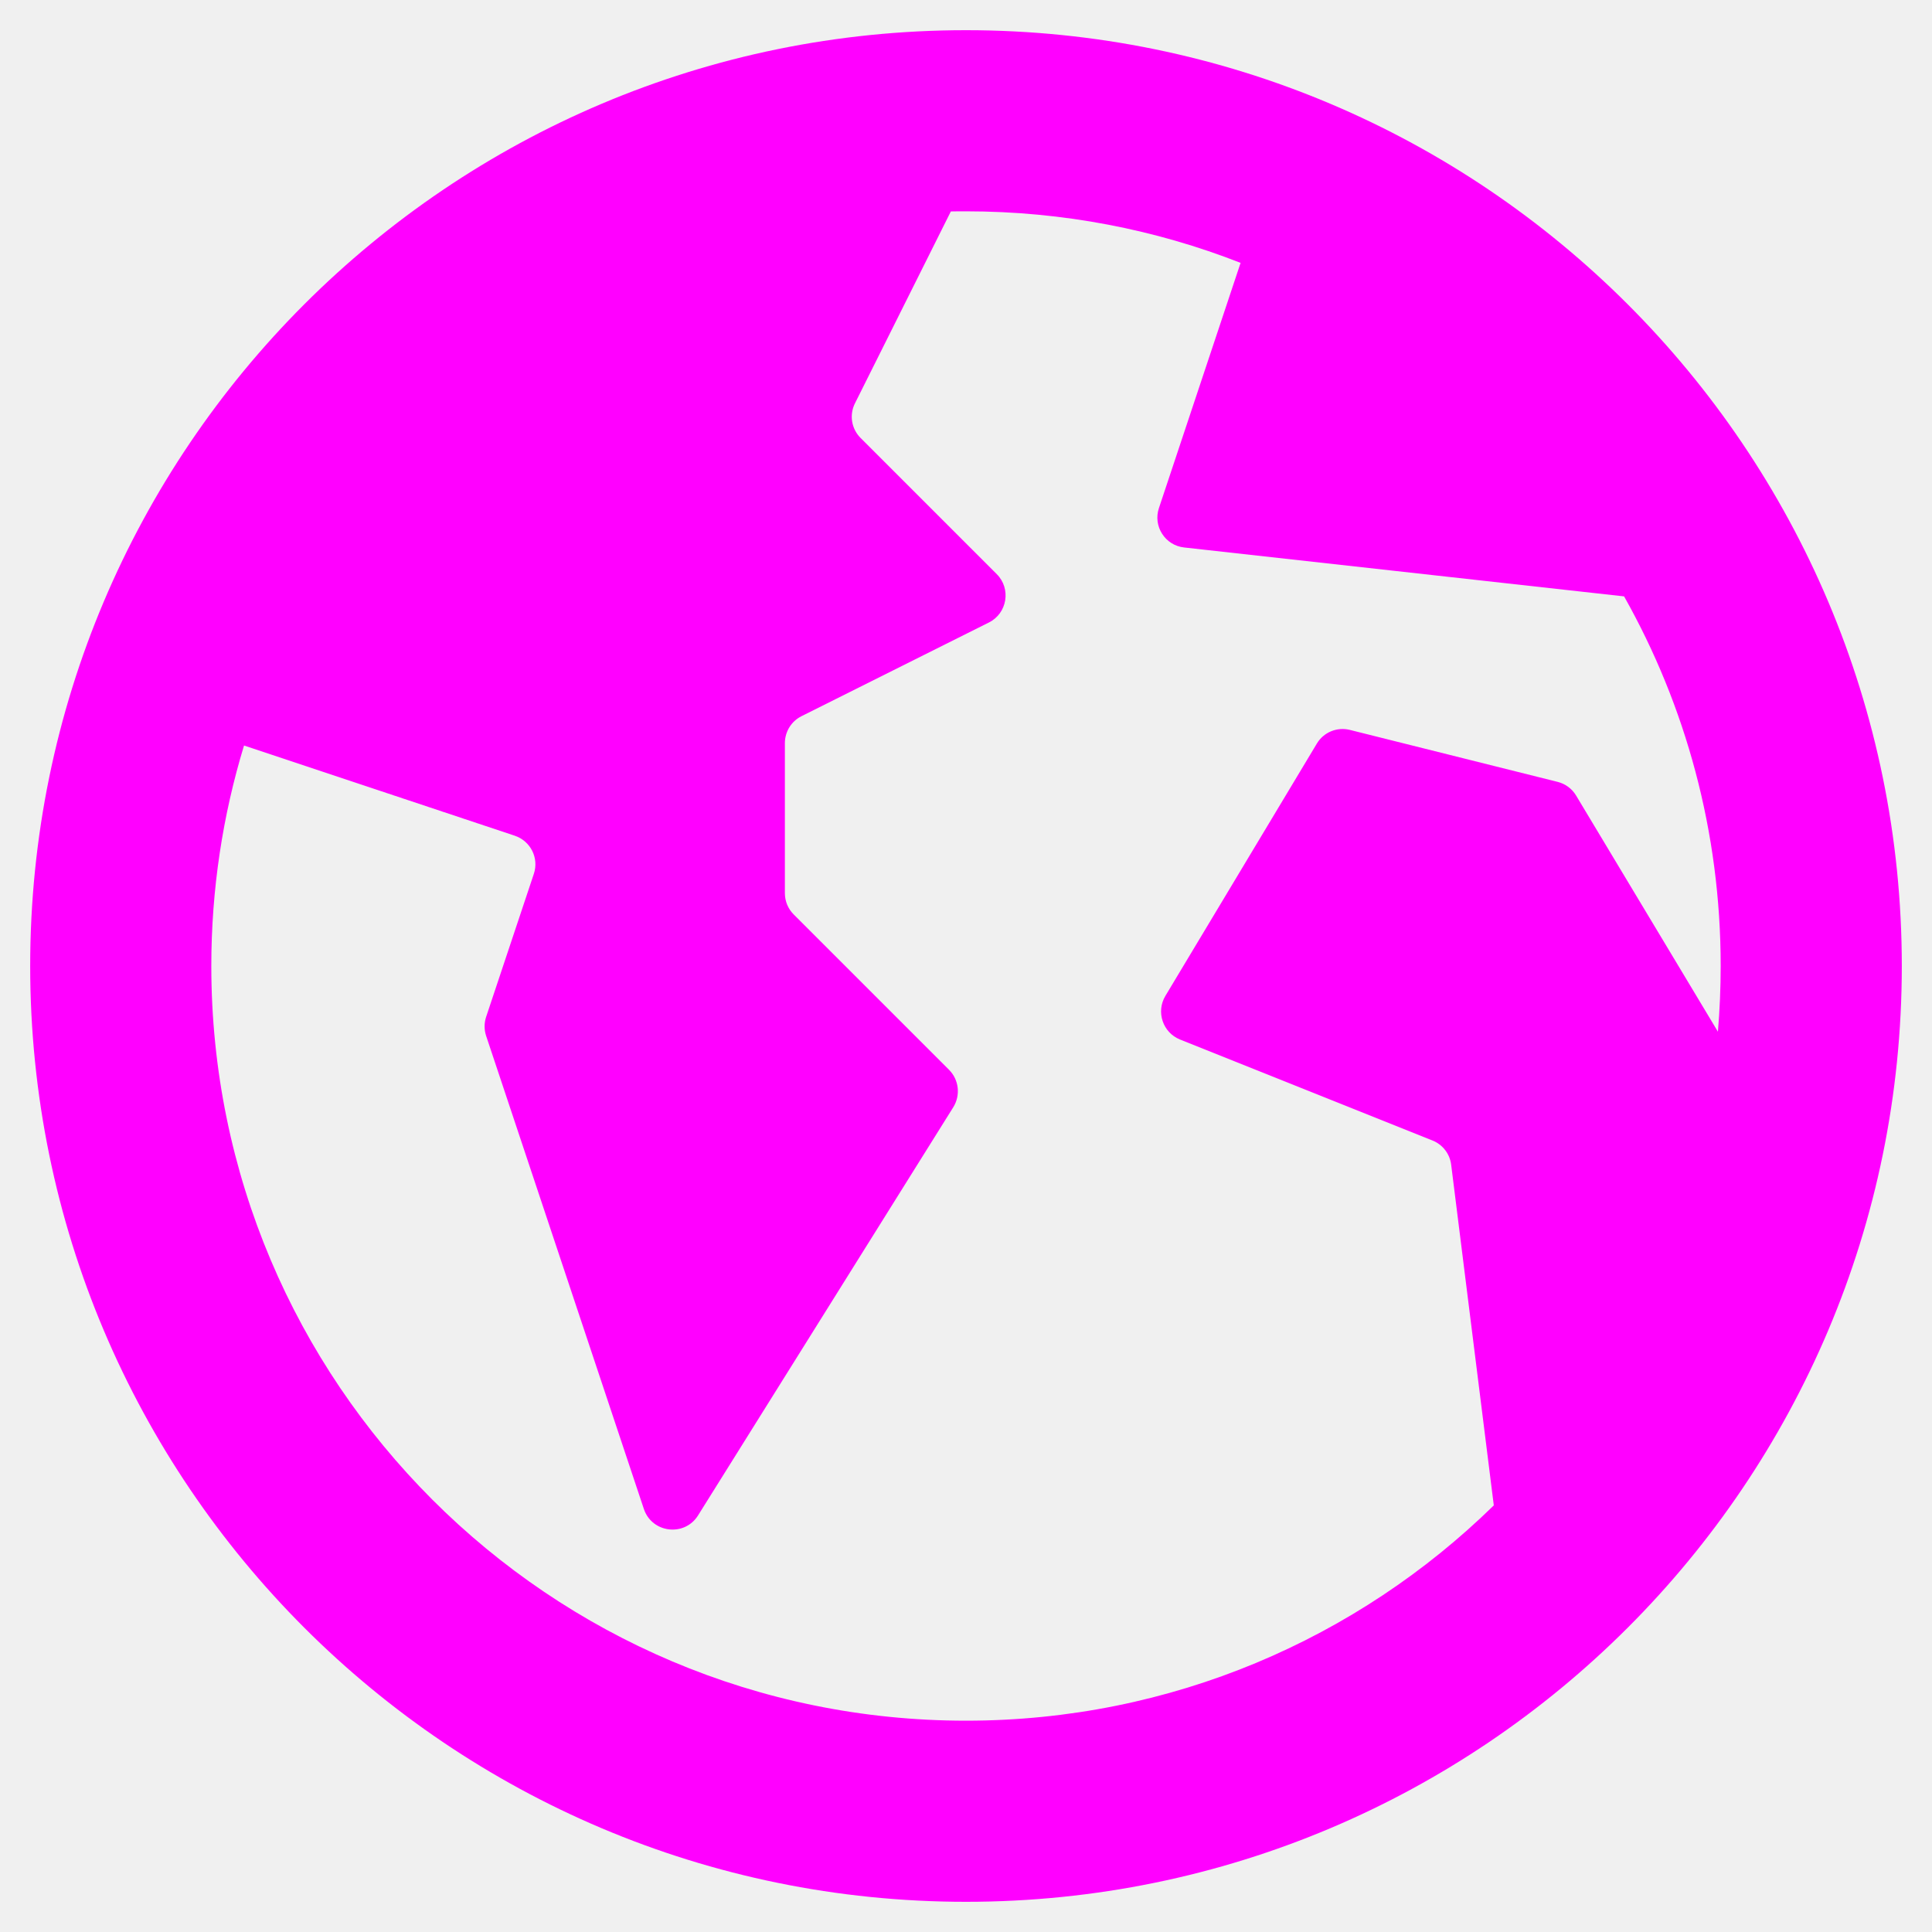
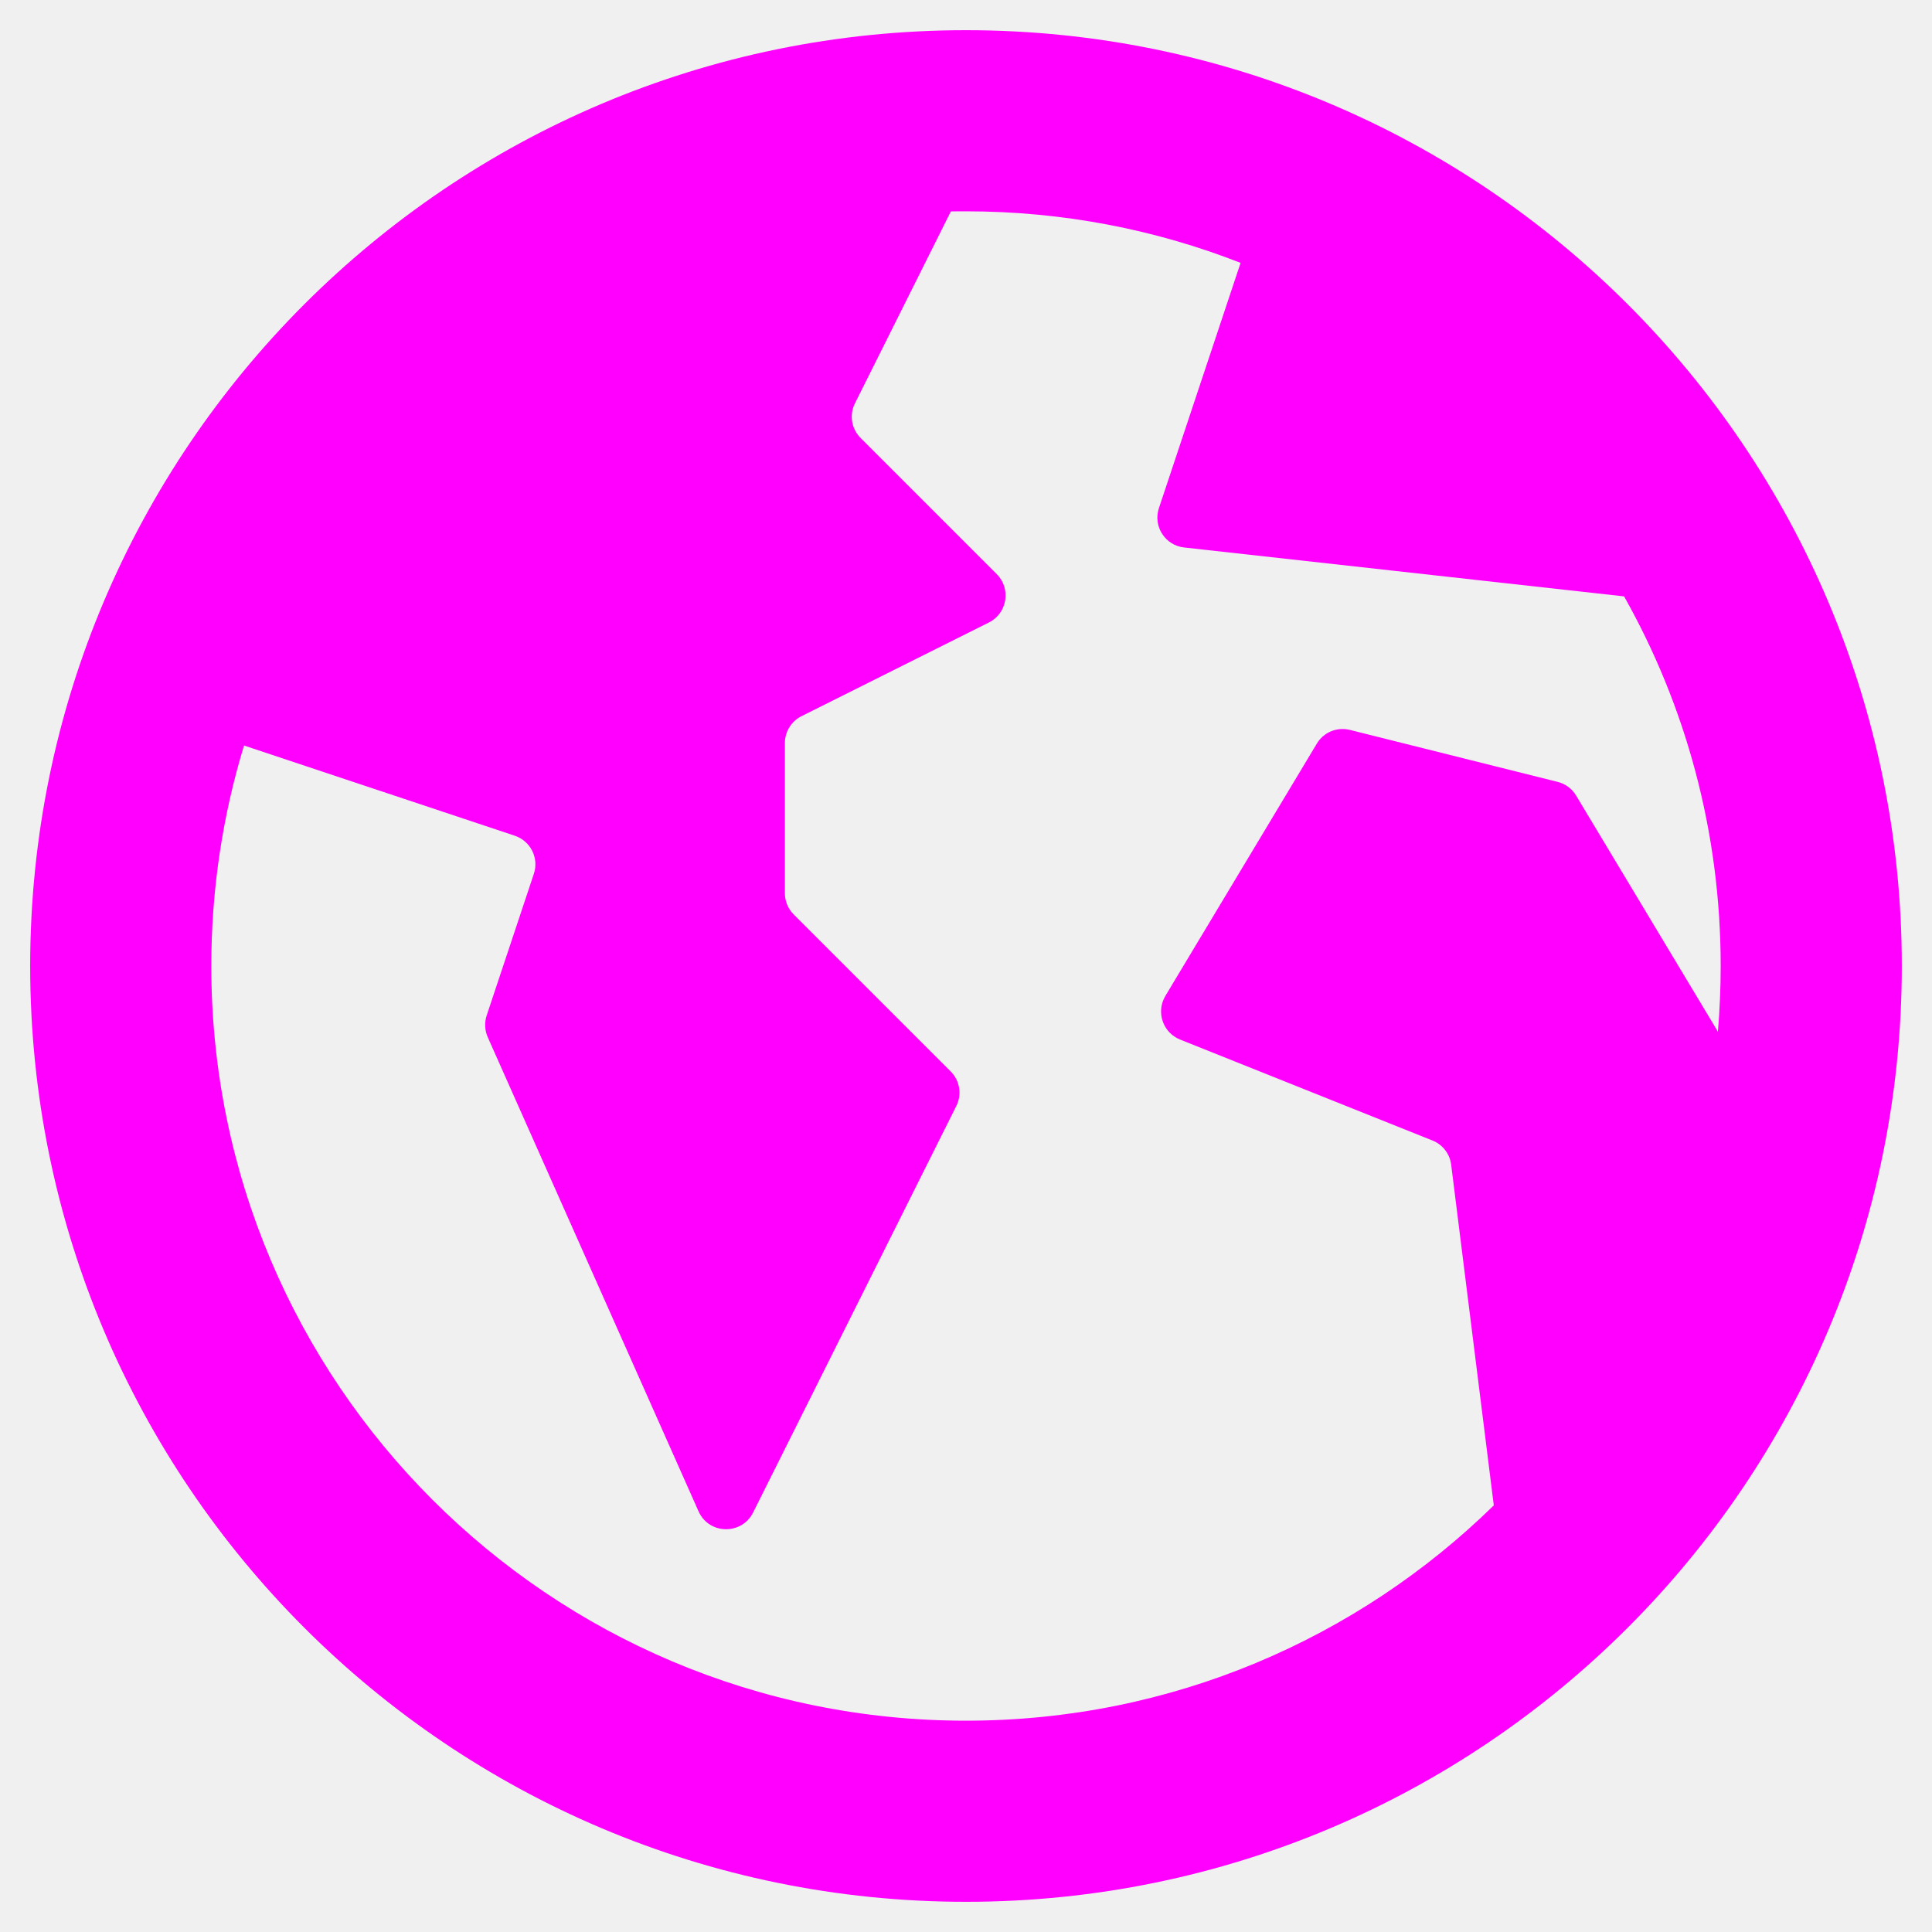
<svg xmlns="http://www.w3.org/2000/svg" width="16" height="16" viewBox="0 0 16 16" fill="none">
-   <g clip-path="url(#clip0_2258_3899)">
-     <path fill-rule="evenodd" clip-rule="evenodd" d="M8 0.25C3.72 0.25 0.25 3.72 0.25 8C0.25 12.28 3.72 15.75 8 15.75C12.28 15.75 15.75 12.28 15.75 8C15.75 3.72 12.28 0.25 8 0.25ZM7.874 1.751C7.916 1.75 7.958 1.75 8 1.75C8.802 1.75 9.57 1.901 10.274 2.177L9.598 4.207C9.547 4.358 9.649 4.517 9.807 4.534L13.45 4.939C13.96 5.844 14.25 6.888 14.25 8C14.25 8.183 14.242 8.365 14.227 8.544L13.053 6.589C13.019 6.532 12.964 6.491 12.899 6.475L11.18 6.045C11.073 6.018 10.961 6.064 10.905 6.159L9.651 8.248C9.572 8.38 9.63 8.552 9.773 8.609L11.863 9.445C11.948 9.479 12.007 9.556 12.018 9.646L12.371 12.467C11.244 13.57 9.701 14.25 8 14.25C4.548 14.25 1.75 11.452 1.75 8C1.75 7.365 1.845 6.751 2.021 6.174L4.263 6.921C4.394 6.965 4.465 7.106 4.421 7.237L4.026 8.421C4.009 8.472 4.009 8.528 4.026 8.579L5.332 12.496C5.399 12.697 5.669 12.729 5.781 12.55L7.895 9.169C7.956 9.07 7.942 8.942 7.859 8.859L6.573 7.573C6.526 7.526 6.5 7.463 6.5 7.396V6.155C6.5 6.06 6.553 5.973 6.638 5.931L8.19 5.155C8.342 5.079 8.375 4.875 8.255 4.755L7.127 3.627C7.051 3.551 7.032 3.435 7.081 3.339L7.871 1.758L7.874 1.751Z" fill="#FF00FF" />
+   <g clip-path="url(#clip0_2262_3140)">
+     <path fill-rule="evenodd" clip-rule="evenodd" d="M8 0.25C3.72 0.25 0.25 3.72 0.25 8C0.25 12.28 3.72 15.75 8 15.75C12.28 15.75 15.75 12.28 15.75 8C15.75 3.72 12.28 0.25 8 0.25ZM7.874 1.751C7.916 1.75 7.958 1.75 8 1.75C8.802 1.75 9.57 1.901 10.274 2.177L9.598 4.207C9.547 4.358 9.649 4.517 9.807 4.534L13.45 4.939C13.96 5.844 14.25 6.888 14.25 8C14.25 8.183 14.242 8.365 14.227 8.544L13.053 6.589C13.019 6.532 12.964 6.491 12.899 6.475L11.18 6.045C11.073 6.018 10.961 6.064 10.905 6.159L9.651 8.248C9.572 8.38 9.63 8.552 9.773 8.609L11.863 9.445C11.948 9.479 12.007 9.556 12.018 9.646L12.371 12.467C11.244 13.57 9.701 14.25 8 14.25C4.548 14.25 1.75 11.452 1.75 8C1.75 7.365 1.845 6.751 2.021 6.174L4.263 6.921C4.394 6.965 4.465 7.106 4.421 7.237L4.031 8.408C4.011 8.467 4.014 8.532 4.039 8.589L5.785 12.516C5.871 12.709 6.142 12.715 6.237 12.526L7.919 9.161C7.968 9.065 7.949 8.949 7.873 8.873L6.573 7.573C6.526 7.526 6.5 7.463 6.5 7.396V6.155C6.5 6.06 6.553 5.973 6.638 5.931L8.19 5.155C8.342 5.079 8.375 4.875 8.255 4.755L7.127 3.627C7.051 3.551 7.032 3.435 7.081 3.339L7.871 1.758L7.874 1.751Z" fill="#FF00FF" />
  </g>
  <defs>
-     <clipPath id="clip0_2258_3899">
+     <clipPath id="clip0_2262_3140">
      <rect width="16" height="16" fill="white" />
    </clipPath>
  </defs>
</svg>
